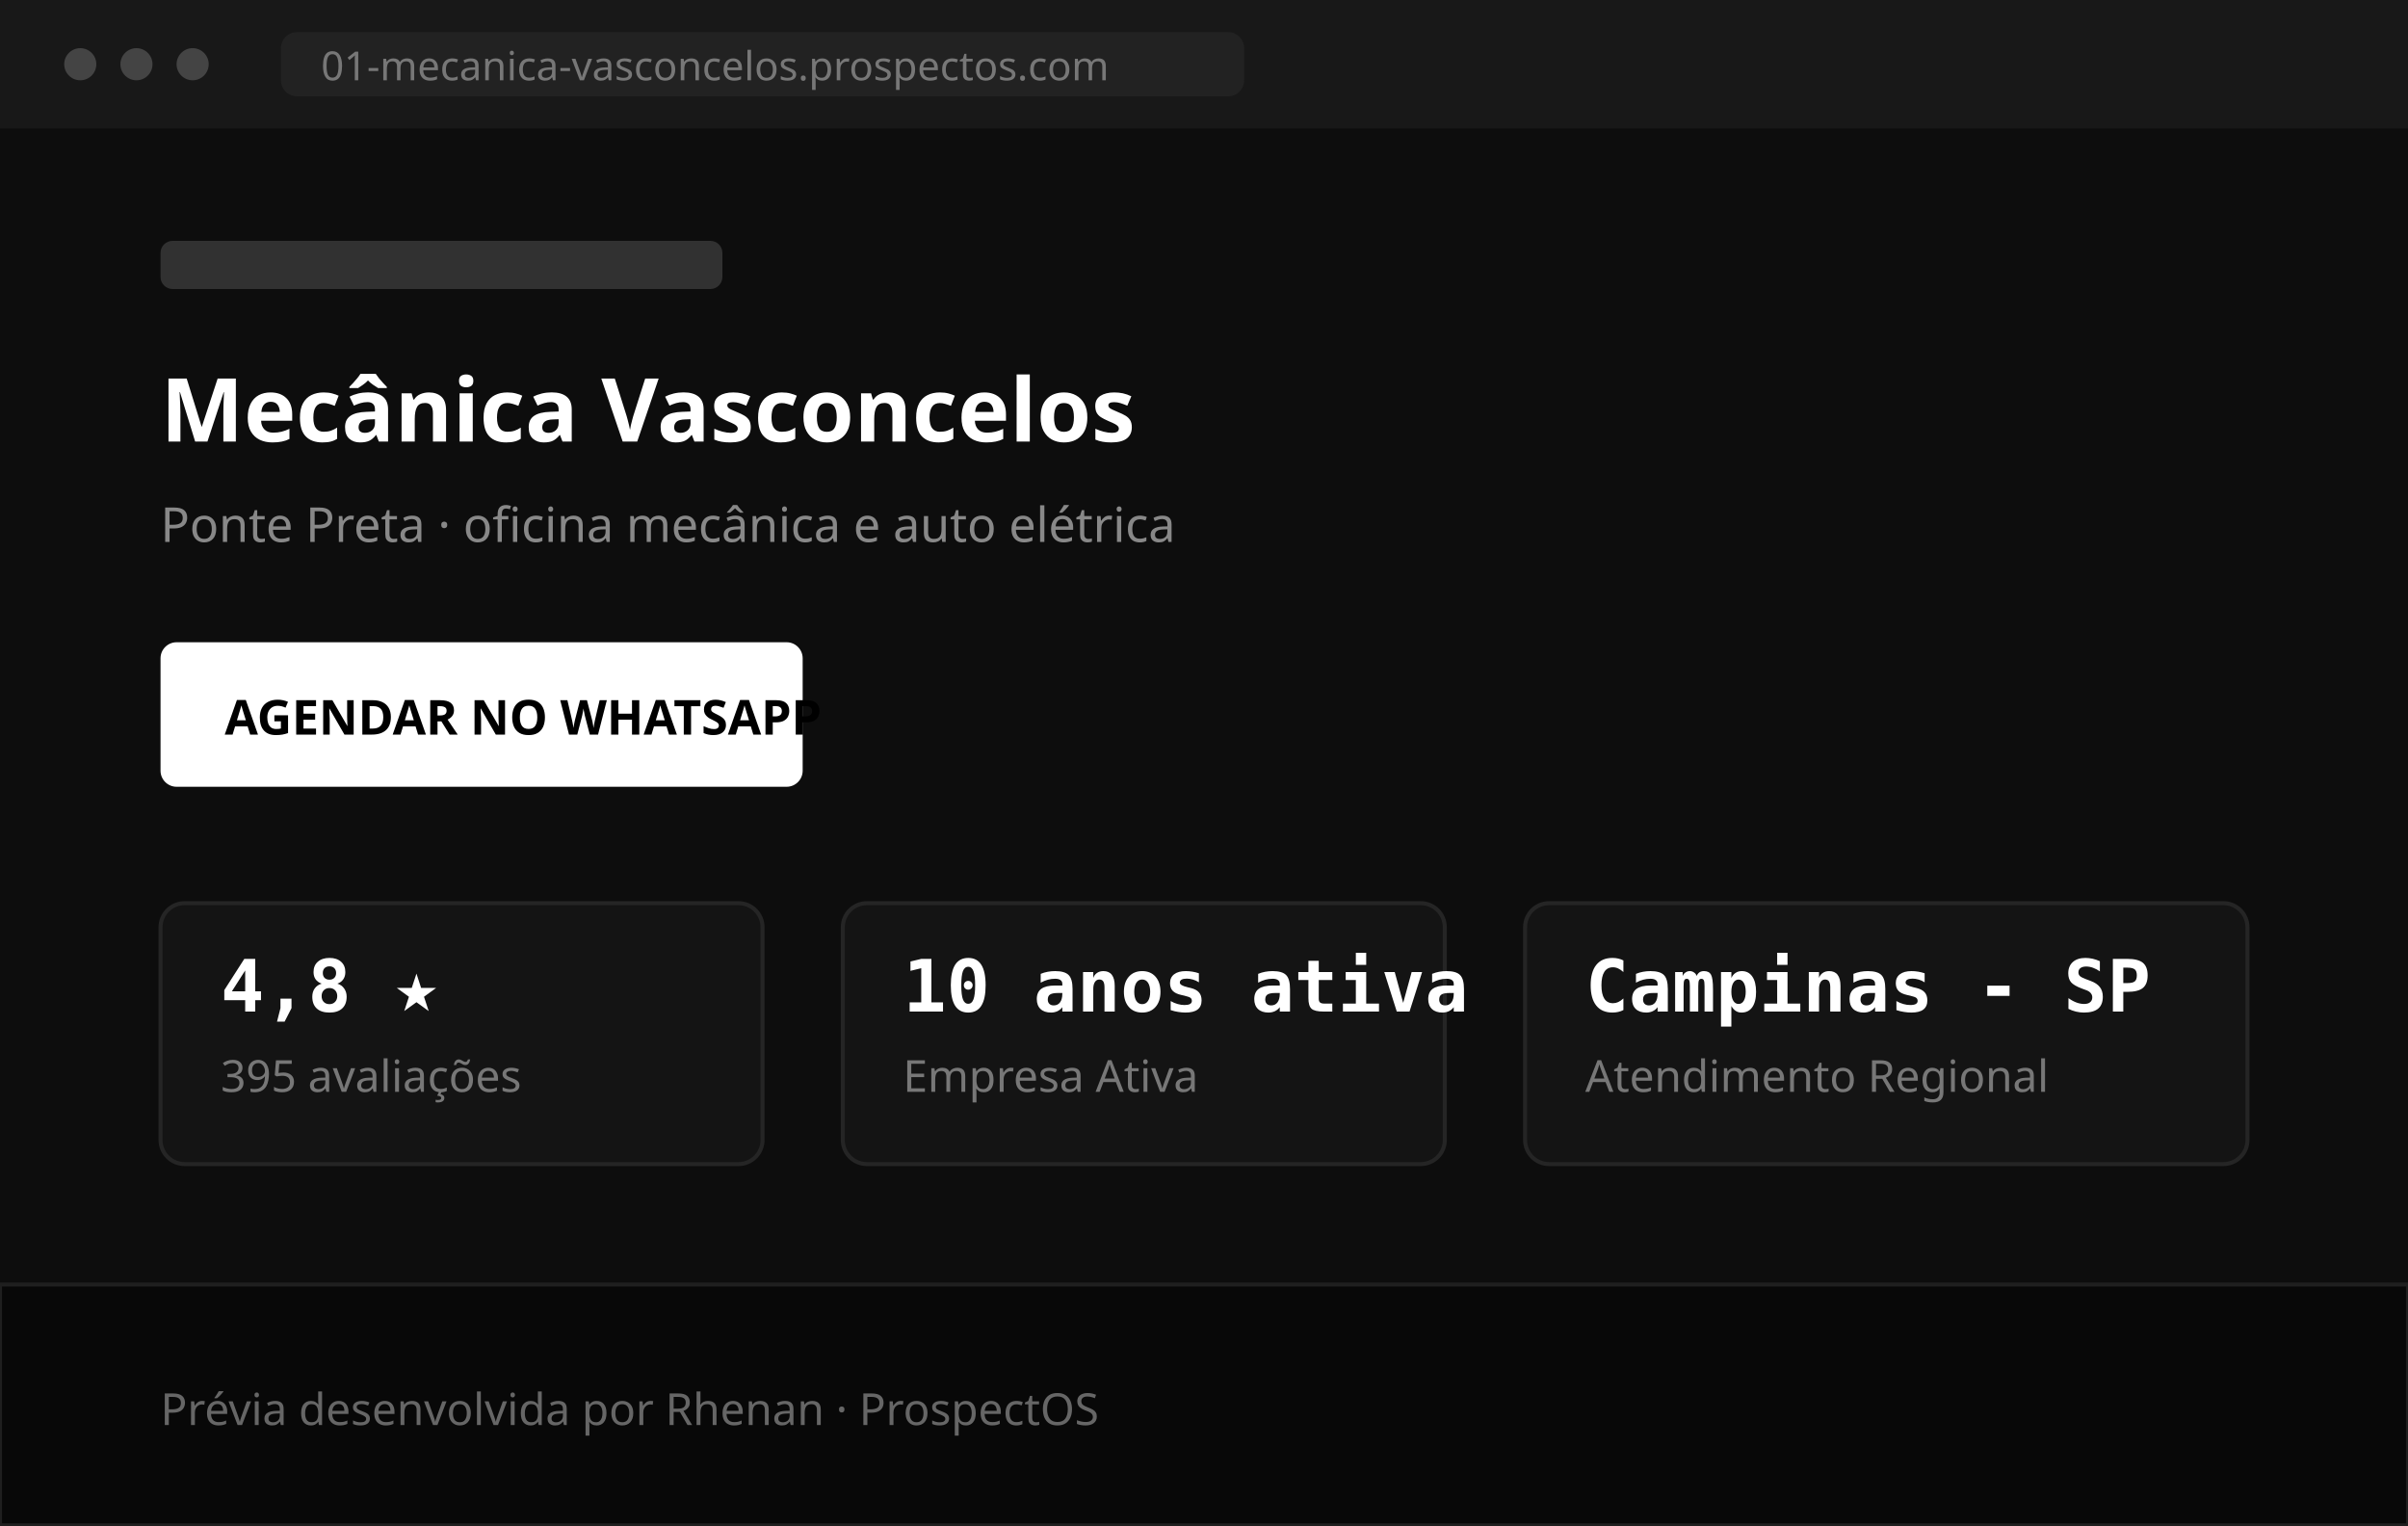
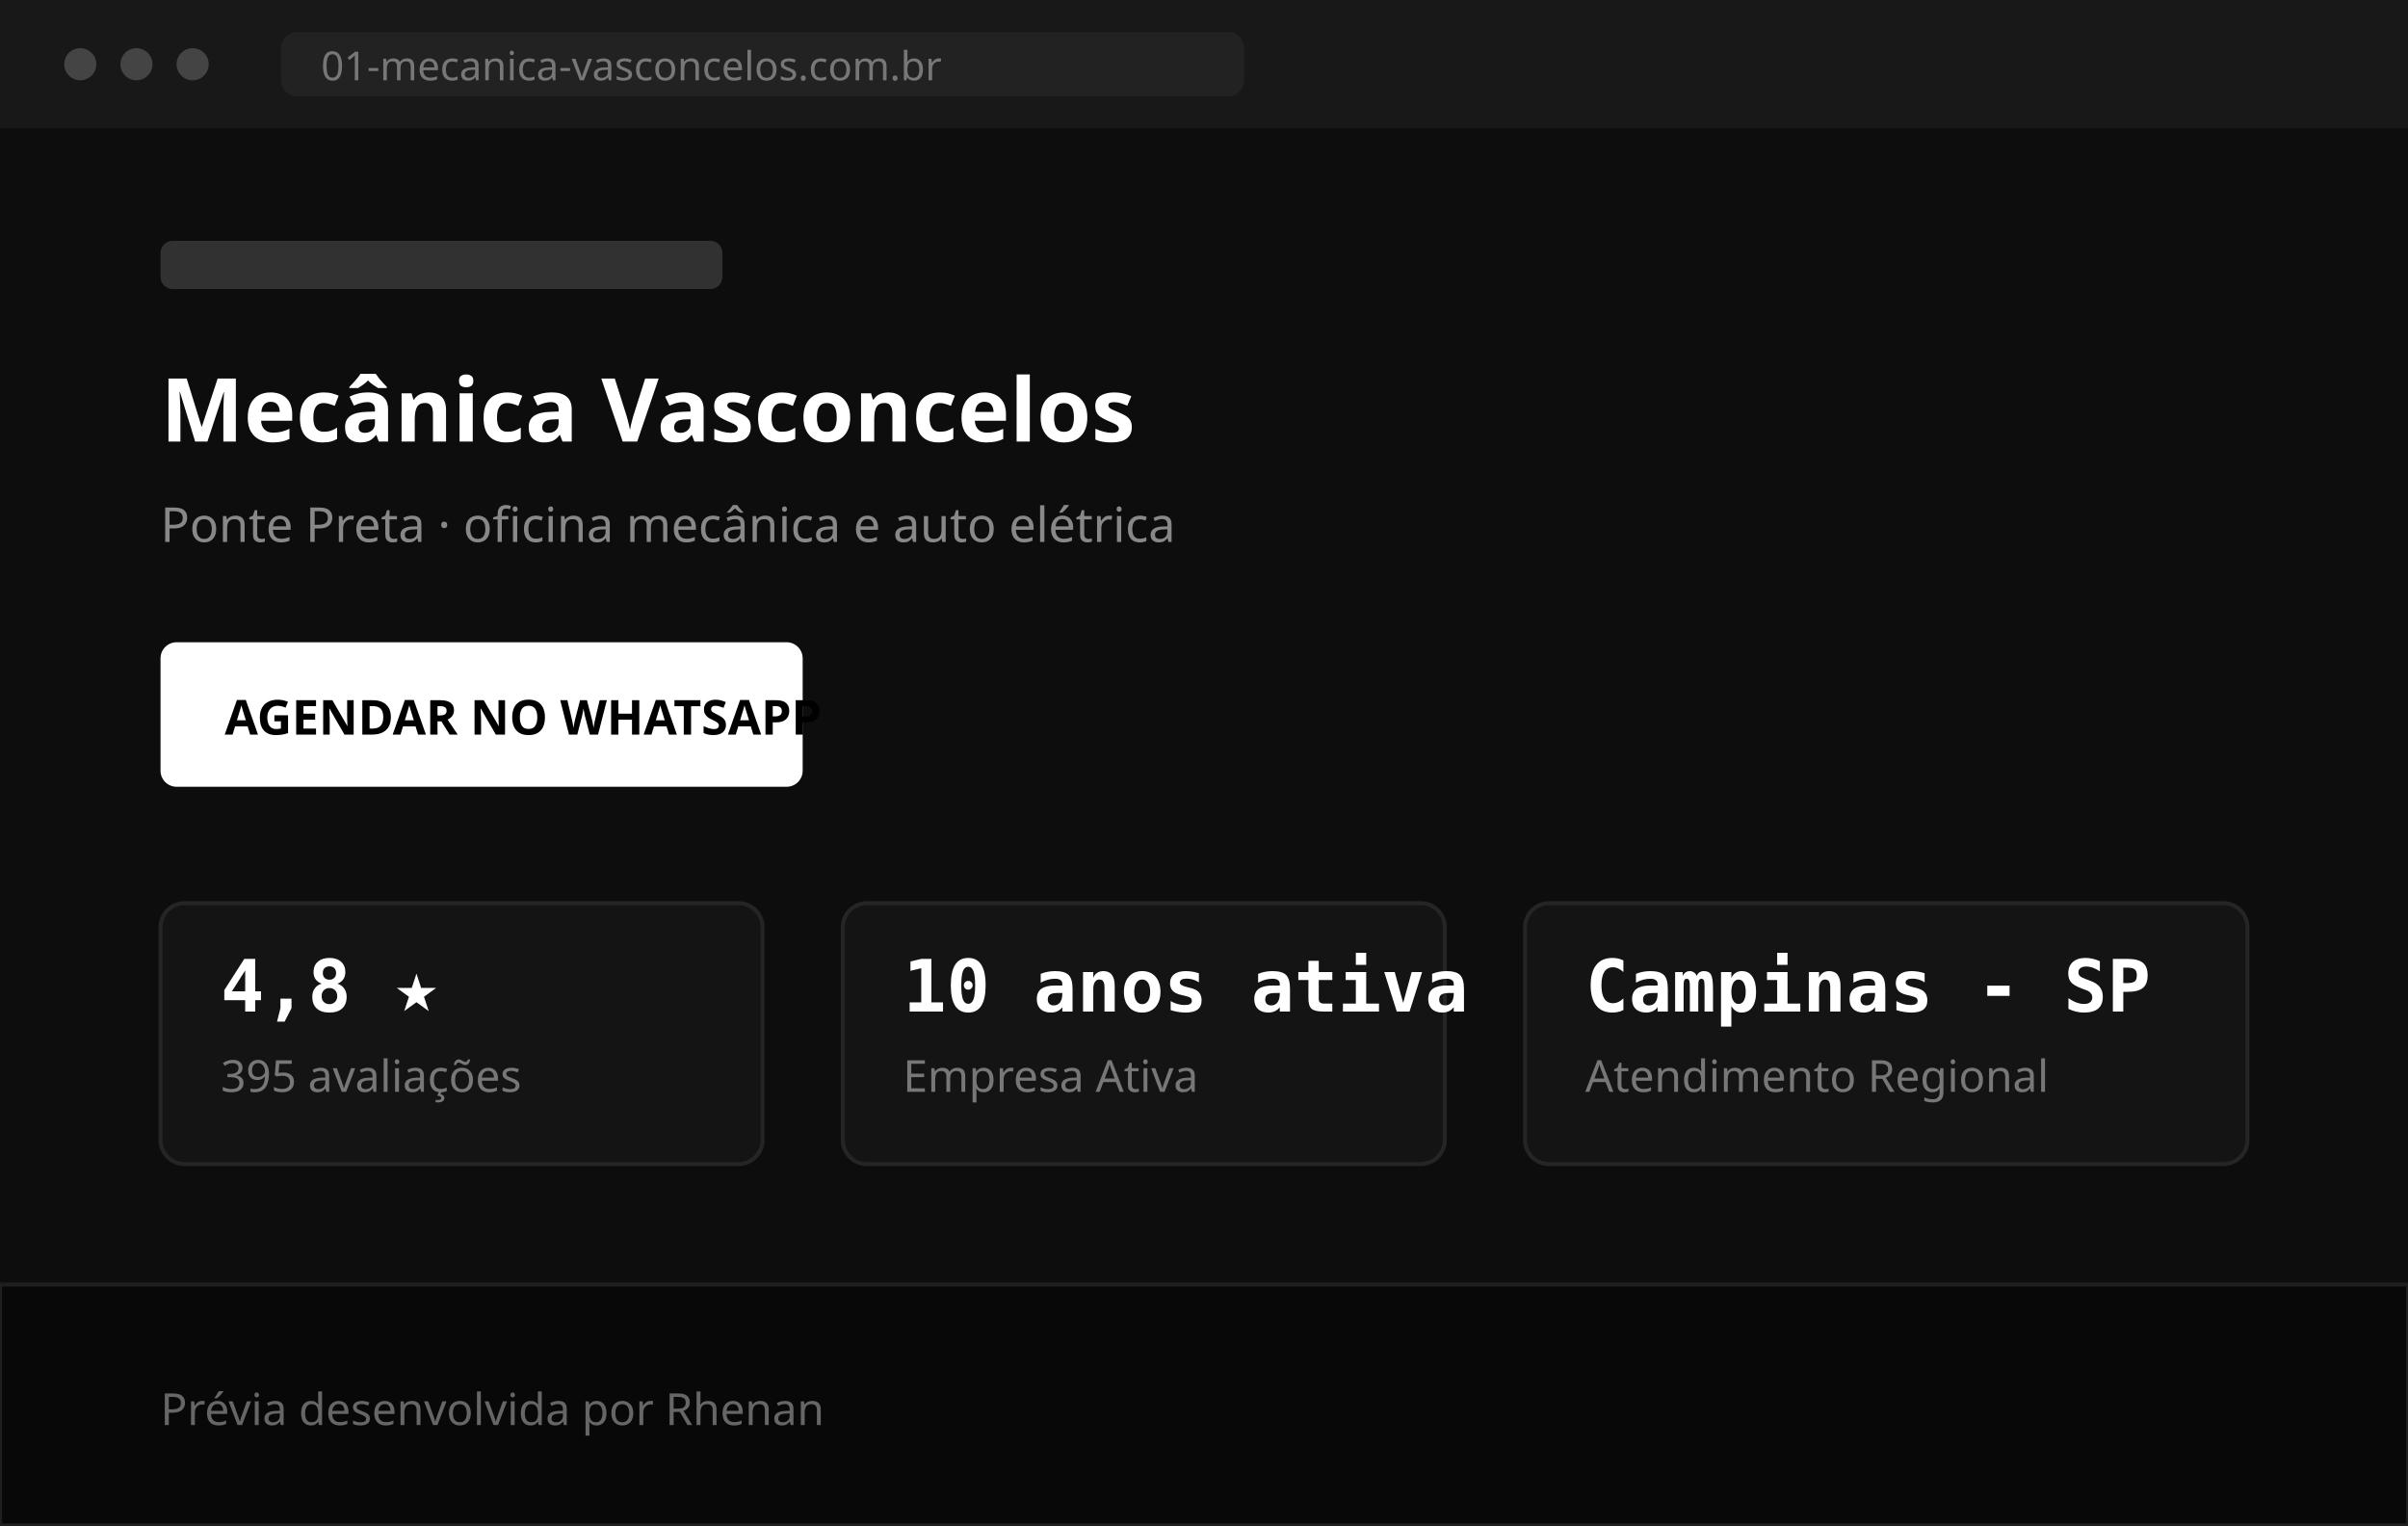
<svg xmlns="http://www.w3.org/2000/svg" width="600" height="380" viewBox="0 0 600 380">
  <rect width="600" height="380" fill="#0d0d0d" />
  <rect x="0" y="0" width="600" height="32" fill="#181818" />
  <circle cx="20" cy="16" r="4" fill="#444" />
  <circle cx="34" cy="16" r="4" fill="#444" />
  <circle cx="48" cy="16" r="4" fill="#444" />
  <rect x="70" y="8" width="240" height="16" rx="4" fill="#222" />
-   <text x="80" y="20" fill="#777" font-family="system-ui, sans-serif" font-size="10">01-mecanica-vasconcelos.prospectos.com</text>
+   <text x="80" y="20" fill="#777" font-family="system-ui, sans-serif" font-size="10">01-mecanica-vasconcelos.com.br</text>
  <rect x="40" y="60" width="140" height="12" rx="3" fill="#ffffff" opacity="0.15" />
  <text x="40" y="110" fill="#ffffff" font-family="system-ui, sans-serif" font-size="22" font-weight="bold">Mecânica Vasconcelos</text>
  <text x="40" y="135" fill="#888888" font-family="system-ui, sans-serif" font-size="12">Ponte Preta · oficina mecânica e auto elétrica</text>
  <rect x="40" y="160" width="160" height="36" rx="4" fill="#ffffff" />
  <text x="56" y="183" fill="#000000" font-family="system-ui, sans-serif" font-size="12" font-weight="bold">AGENDAR NO WHATSAPP</text>
  <rect x="40" y="225" width="150" height="65" rx="6" fill="#141414" stroke="#252525" />
  <text x="55" y="252" fill="#ffffff" font-family="monospace" font-size="18" font-weight="bold">4,8 ★</text>
  <text x="55" y="272" fill="#777777" font-family="system-ui, sans-serif" font-size="11">395 avaliações</text>
  <rect x="210" y="225" width="150" height="65" rx="6" fill="#141414" stroke="#252525" />
  <text x="225" y="252" fill="#ffffff" font-family="monospace" font-size="18" font-weight="bold">10 anos ativa</text>
  <text x="225" y="272" fill="#777777" font-family="system-ui, sans-serif" font-size="11">Empresa Ativa</text>
  <rect x="380" y="225" width="180" height="65" rx="6" fill="#141414" stroke="#252525" />
  <text x="395" y="252" fill="#ffffff" font-family="monospace" font-size="18" font-weight="bold">Campinas - SP</text>
  <text x="395" y="272" fill="#777777" font-family="system-ui, sans-serif" font-size="11">Atendimento Regional</text>
  <rect x="0" y="320" width="600" height="60" fill="#080808" stroke="#1f1f1f" />
-   <text x="40" y="355" fill="#666666" font-family="system-ui, sans-serif" font-size="11">Prévia desenvolvida por Rhenan · ProspectOS</text>
+   <text x="40" y="355" fill="#666666" font-family="system-ui, sans-serif" font-size="11">Prévia desenvolvida por Rhenan</text>
</svg>
